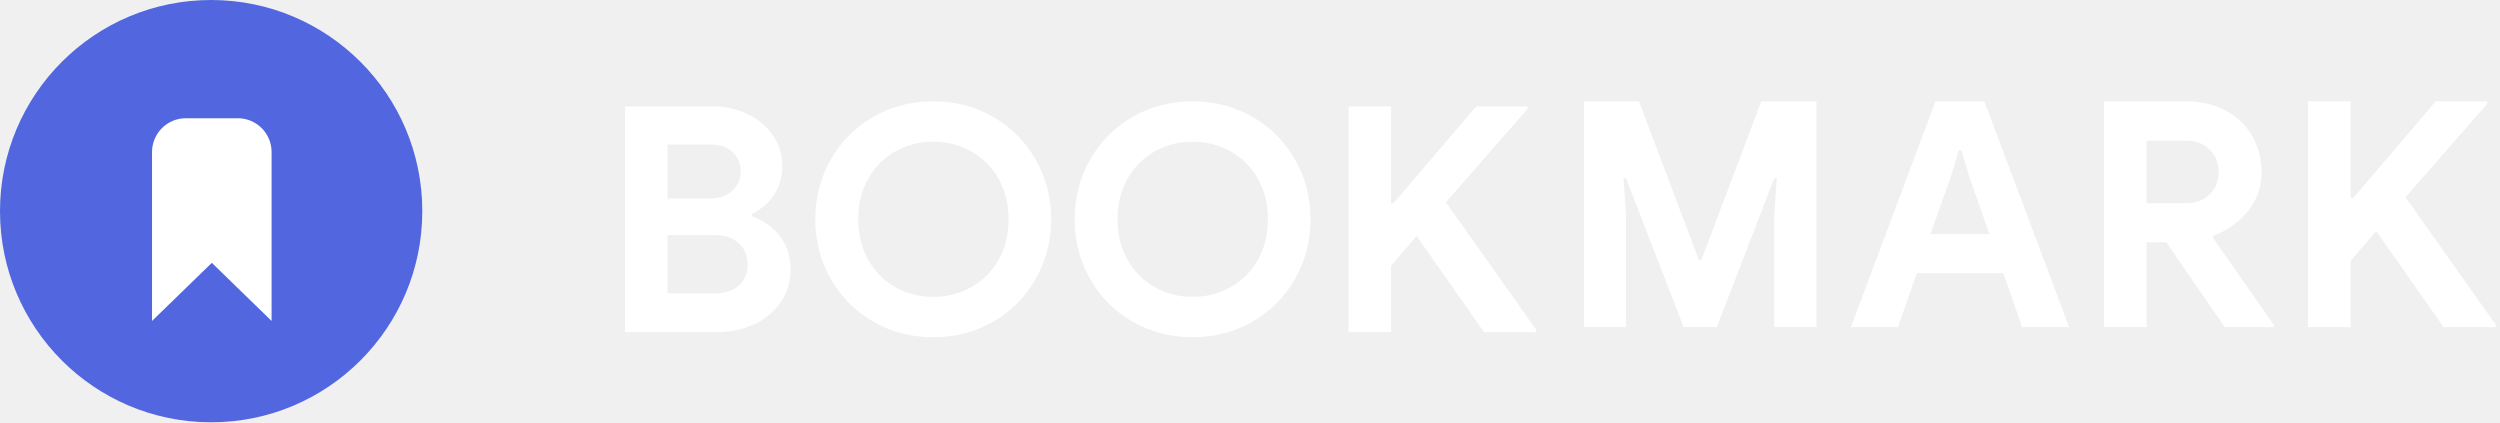
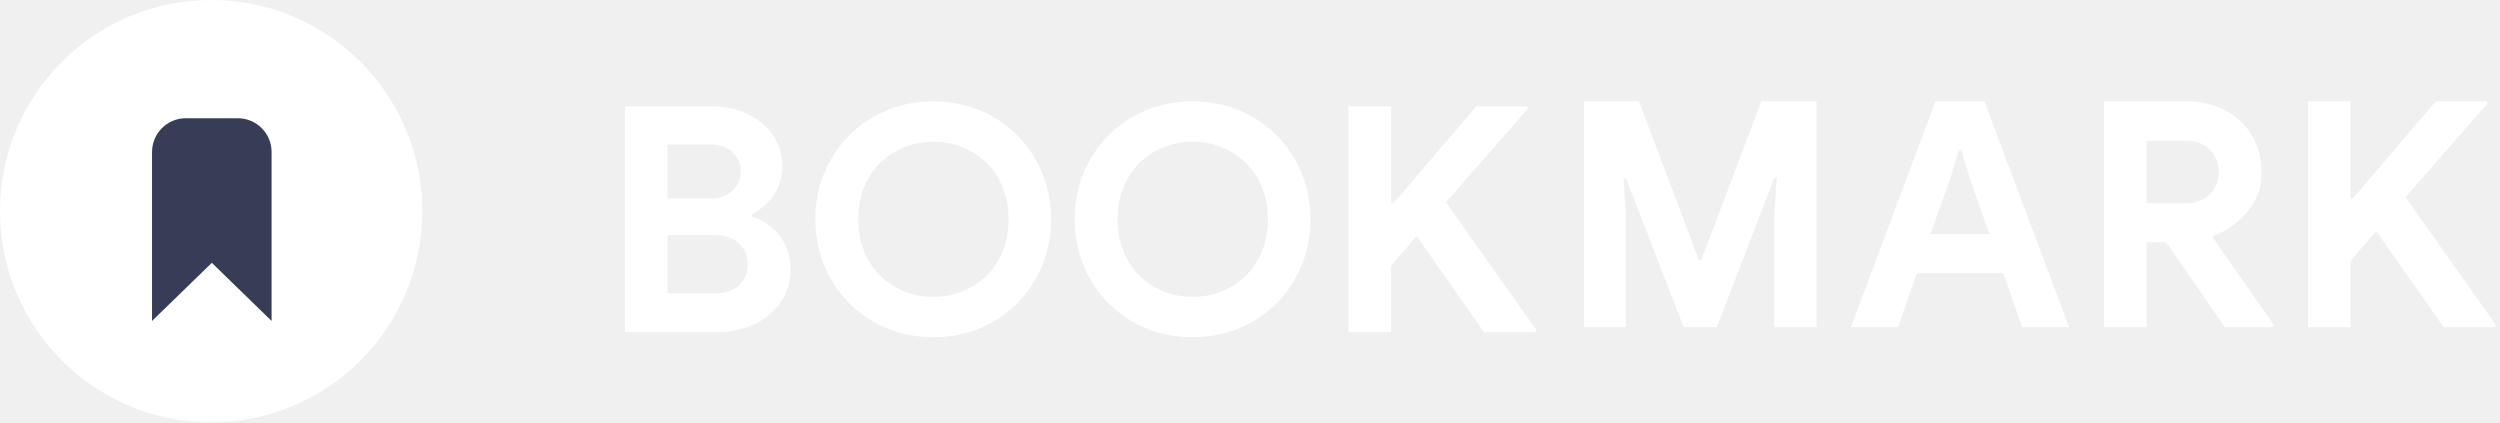
<svg xmlns="http://www.w3.org/2000/svg" width="148" height="25">
  <g fill="none" fill-rule="evenodd">
    <path d="M37 6.299h5.227c.746 0 1.434.155 2.062.466.629.311 1.123.735  1.484 1.27s.542 1.12.542 1.754c0 .672-.165 1.254-.495 1.746-.33.491-.762.868-1.297 1.129v.15c.697.248 1.25.643 1.661 1.185.41.541.616 1.191.616 1.95 0 .735-.196 1.385-.588 1.951a3.817 3.817 0 0 1-1.587 1.307c-.665.305-1.403.457-2.212.457H37V6.299zm5.04 5.45c.548 0 .986-.152 1.316-.457.33-.305.495-.688.495-1.148 0-.448-.159-.824-.476-1.13-.318-.304-.738-.457-1.26-.457H39.52v3.192h2.52zm.28 5.619c.61 0 1.086-.159 1.428-.476.342-.317.513-.731.513-1.241 0-.51-.174-.927-.522-1.251-.349-.324-.847-.485-1.494-.485H39.52v3.453h2.8zm12.927 2.595c-1.307 0-2.492-.308-3.556-.924a6.711 6.711 0 0 1-2.511-2.53c-.61-1.07-.915-2.246-.915-3.528 0-1.281.305-2.457.915-3.528a6.711 6.711 0 0 1 2.51-2.529C52.756 6.308 53.94 6 55.248 6c1.306 0 2.492.308 3.556.924a6.711 6.711 0 0 1 2.51 2.53c.61 1.07.915 2.246.915 3.527 0 1.282-.305 2.458-.915 3.528a6.711 6.711 0 0 1-2.51 2.53c-1.064.616-2.25.924-3.556.924zm0-2.39a4.52 4.52 0 0 0 2.258-.578 4.177 4.177 0 0 0 1.615-1.624c.392-.697.588-1.494.588-2.39 0-.896-.196-1.692-.588-2.389a4.177 4.177 0 0 0-1.615-1.624 4.52 4.52 0 0 0-2.258-.579 4.47 4.47 0 0 0-2.25.579 4.195 4.195 0 0 0-1.605 1.624c-.392.697-.588 1.493-.588 2.39 0 .895.196 1.692.588 2.389a4.195 4.195 0 0 0 1.605 1.624 4.47 4.47 0 0 0 2.25.578zm15.353 2.39c-1.307 0-2.492-.308-3.556-.924a6.711 6.711 0 0 1-2.51-2.53c-.61-1.07-.915-2.246-.915-3.528 0-1.281.305-2.457.914-3.528a6.711 6.711 0 0 1 2.511-2.529C68.108 6.308 69.294 6 70.6 6c1.307 0 2.492.308 3.556.924a6.711 6.711 0 0 1 2.51 2.53c.61 1.07.915 2.246.915 3.527 0 1.282-.305 2.458-.914 3.528a6.711 6.711 0 0 1-2.511 2.53c-1.064.616-2.25.924-3.556.924zm0-2.39a4.52 4.52 0 0 0 2.259-.578 4.177 4.177 0 0 0 1.614-1.624c.392-.697.588-1.494.588-2.39 0-.896-.196-1.692-.588-2.389a4.177 4.177 0 0 0-1.614-1.624 4.52 4.52 0 0 0-2.259-.579 4.47 4.47 0 0 0-2.25.579 4.195 4.195 0 0 0-1.605 1.624c-.392.697-.588 1.493-.588 2.39 0 .895.196 1.692.588 2.389a4.195 4.195 0 0 0 1.606 1.624 4.47 4.47 0 0 0 2.249.578zM79.83 6.3h2.52v5.73h.15l4.89-5.73h3.043v.149L85.6 11.973l5.338 7.542v.149h-3.08l-3.994-5.693-1.512 1.773v3.92h-2.52V6.299zM93.779 6h3.248l3.546 9.39h.15L104.268 6h3.267v13.365h-2.501v-6.589l.15-2.221h-.15l-3.398 8.81h-1.96l-3.416-8.81h-.149l.15 2.221v6.59h-2.483V6zm20.8 0h2.894l5.021 13.365h-2.781l-1.12-3.192h-5.115l-1.12 3.192h-2.781L114.579 6zm3.193 7.859l-1.176-3.36-.486-1.606h-.149l-.485 1.606-1.195 3.36h3.49zM124.553 6h4.872c.871 0 1.646.18 2.324.541.678.361 1.204.862 1.577 1.503.374.64.56 1.366.56 2.175 0 .858-.27 1.62-.812 2.286a4.617 4.617 0 0 1-2.044 1.447l-.018.13 3.584 5.134v.15h-2.894l-3.453-5.022h-1.176v5.021h-2.52V6zm4.853 6.03c.573 0 1.04-.175 1.4-.523.361-.349.542-.79.542-1.326 0-.51-.172-.945-.514-1.306-.342-.361-.806-.542-1.39-.542h-2.371v3.696h2.333zm7.23-6.03h2.52v5.73h.15l4.89-5.73h3.043v.15l-4.835 5.525 5.34 7.541v.15h-3.08l-3.996-5.694-1.512 1.773v3.92h-2.52V6z" fill="#fff" fill-rule="nonzero" />
    <g>
-       <circle fill="#5267DF" cx="12.5" cy="12.5" r="12.5" />
-       <path d="M9 9v10l3.54-3.44L16.078 19V9a2 2 0 0 0-2-2H11a2 2 0 0 0-2 2z" fill="#FFF" />
+       <circle fill="#fff" cx="12.5" cy="12.5" r="12.5" />
+       <path d="M9 9v10l3.54-3.44L16.078 19V9a2 2 0 0 0-2-2H11a2 2 0 0 0-2 2z" fill="#252b46e9" />
    </g>
  </g>
</svg>
